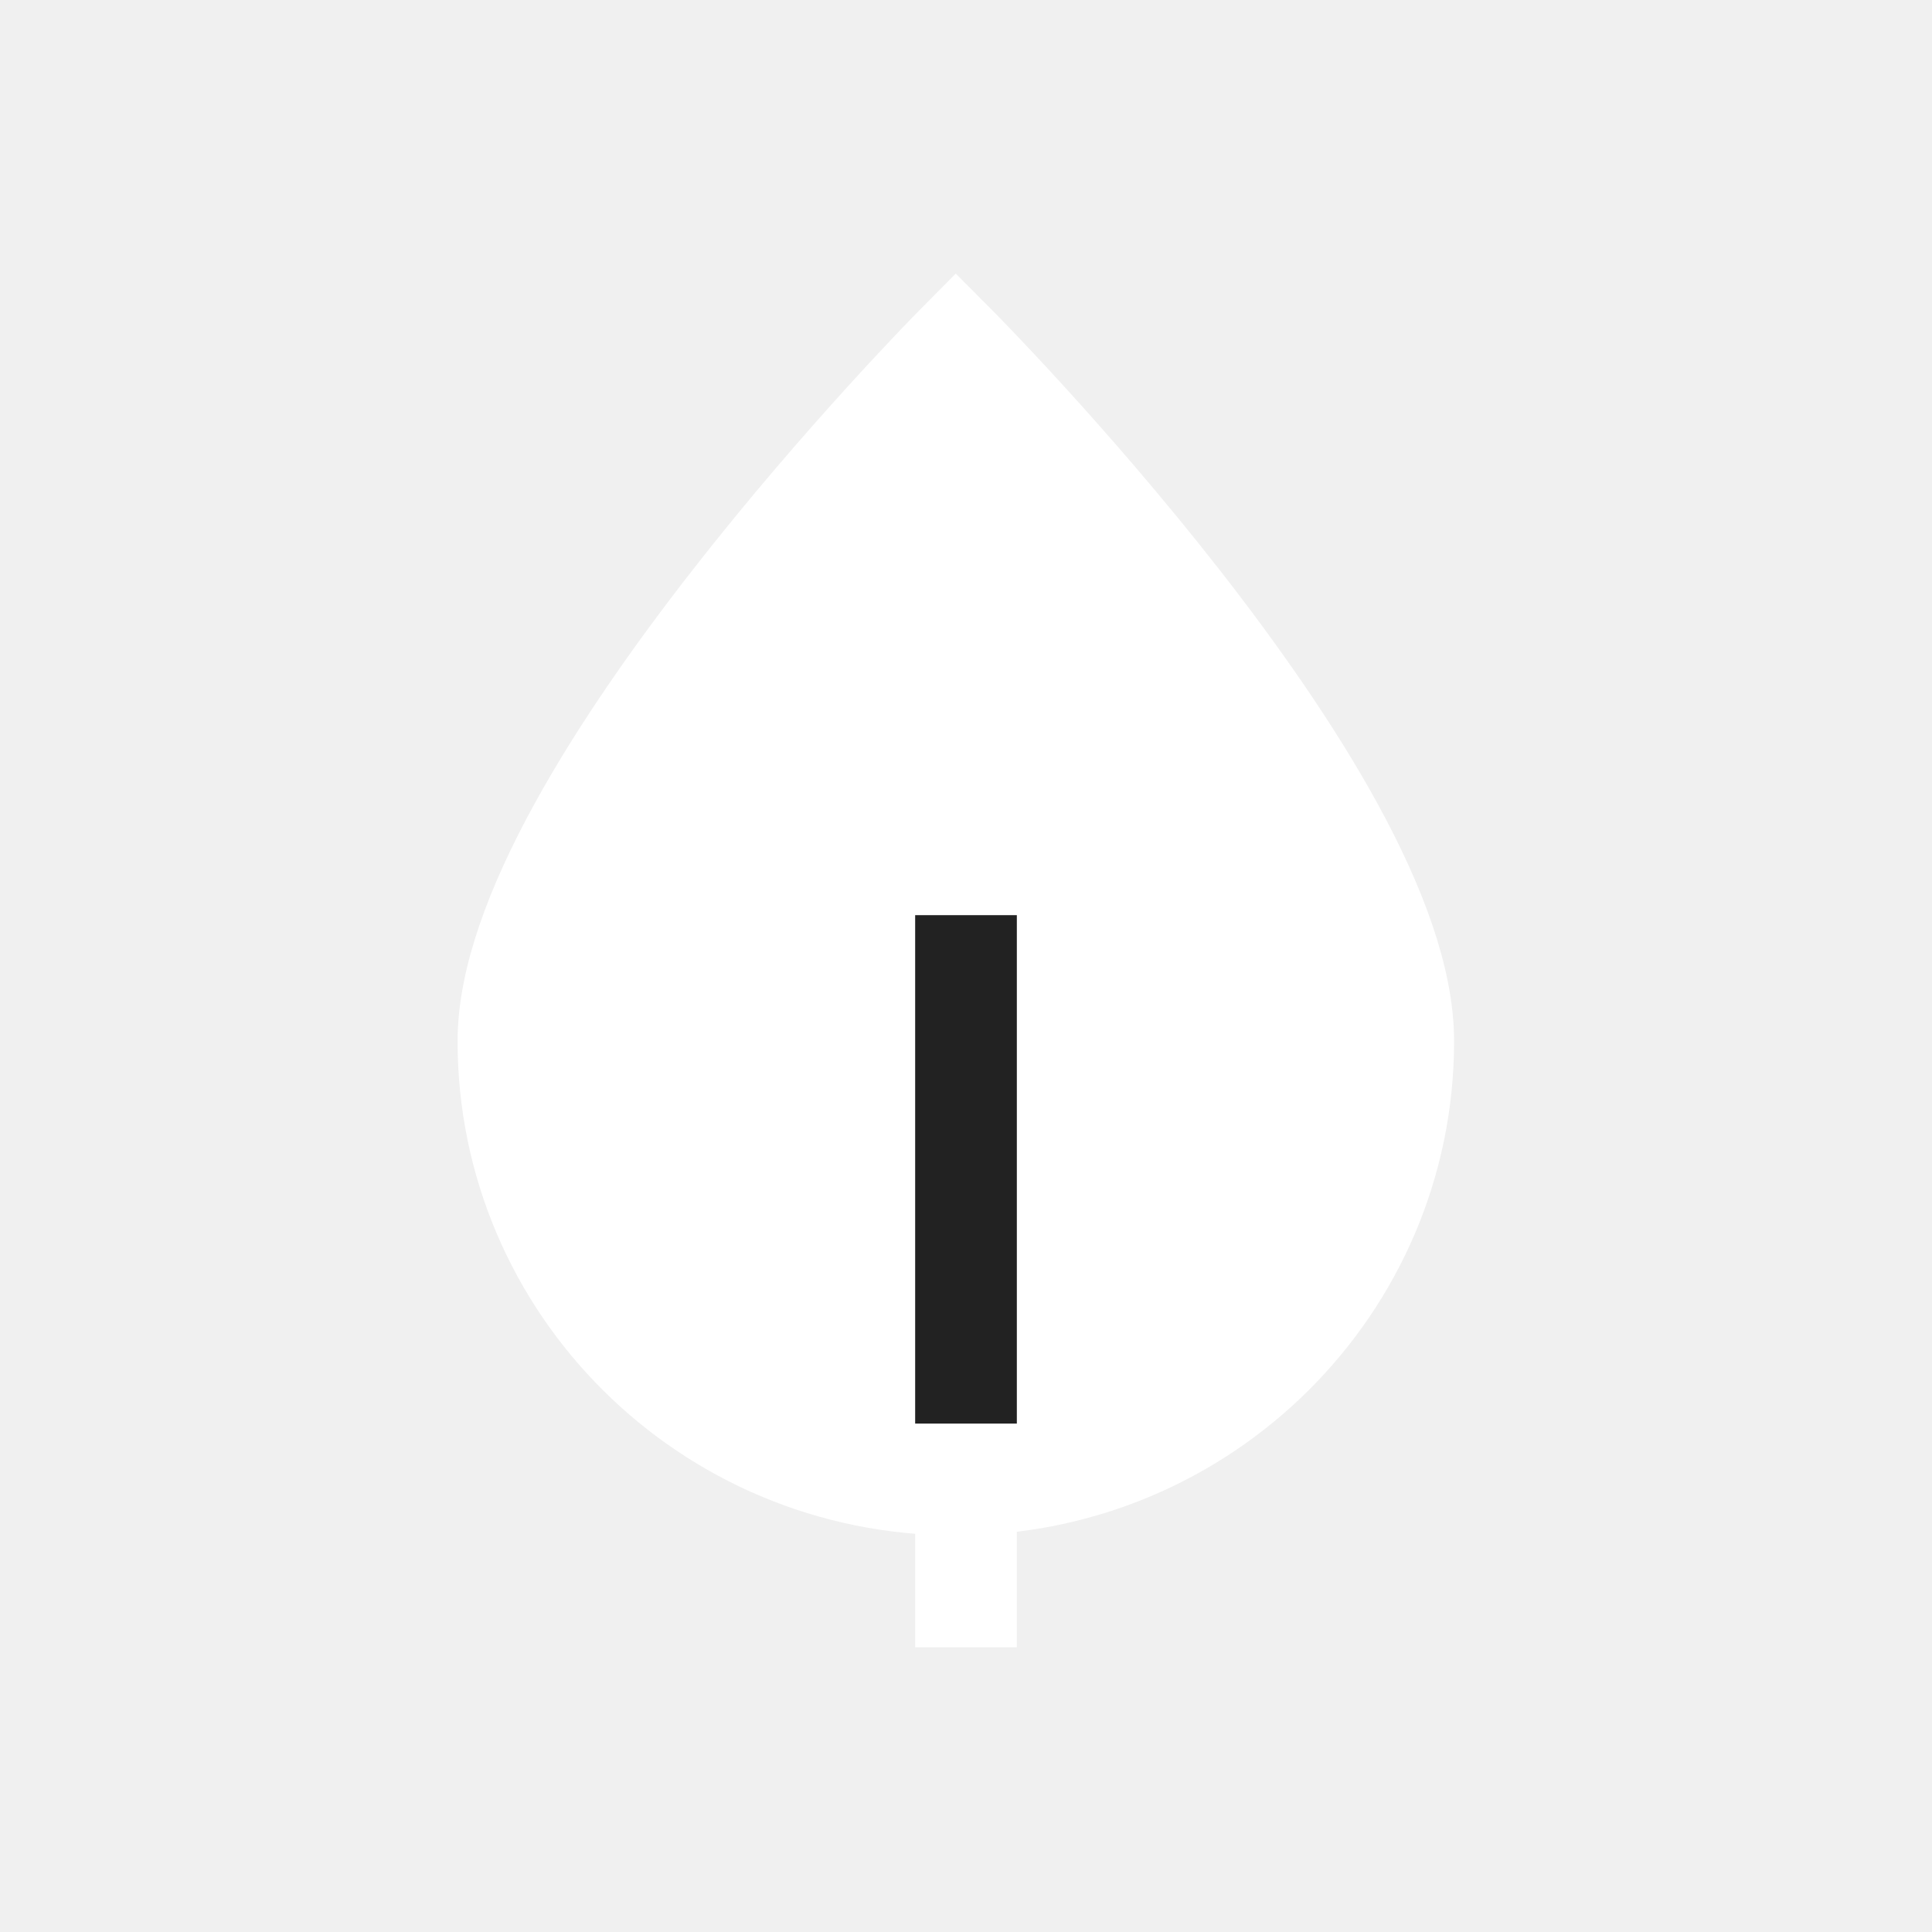
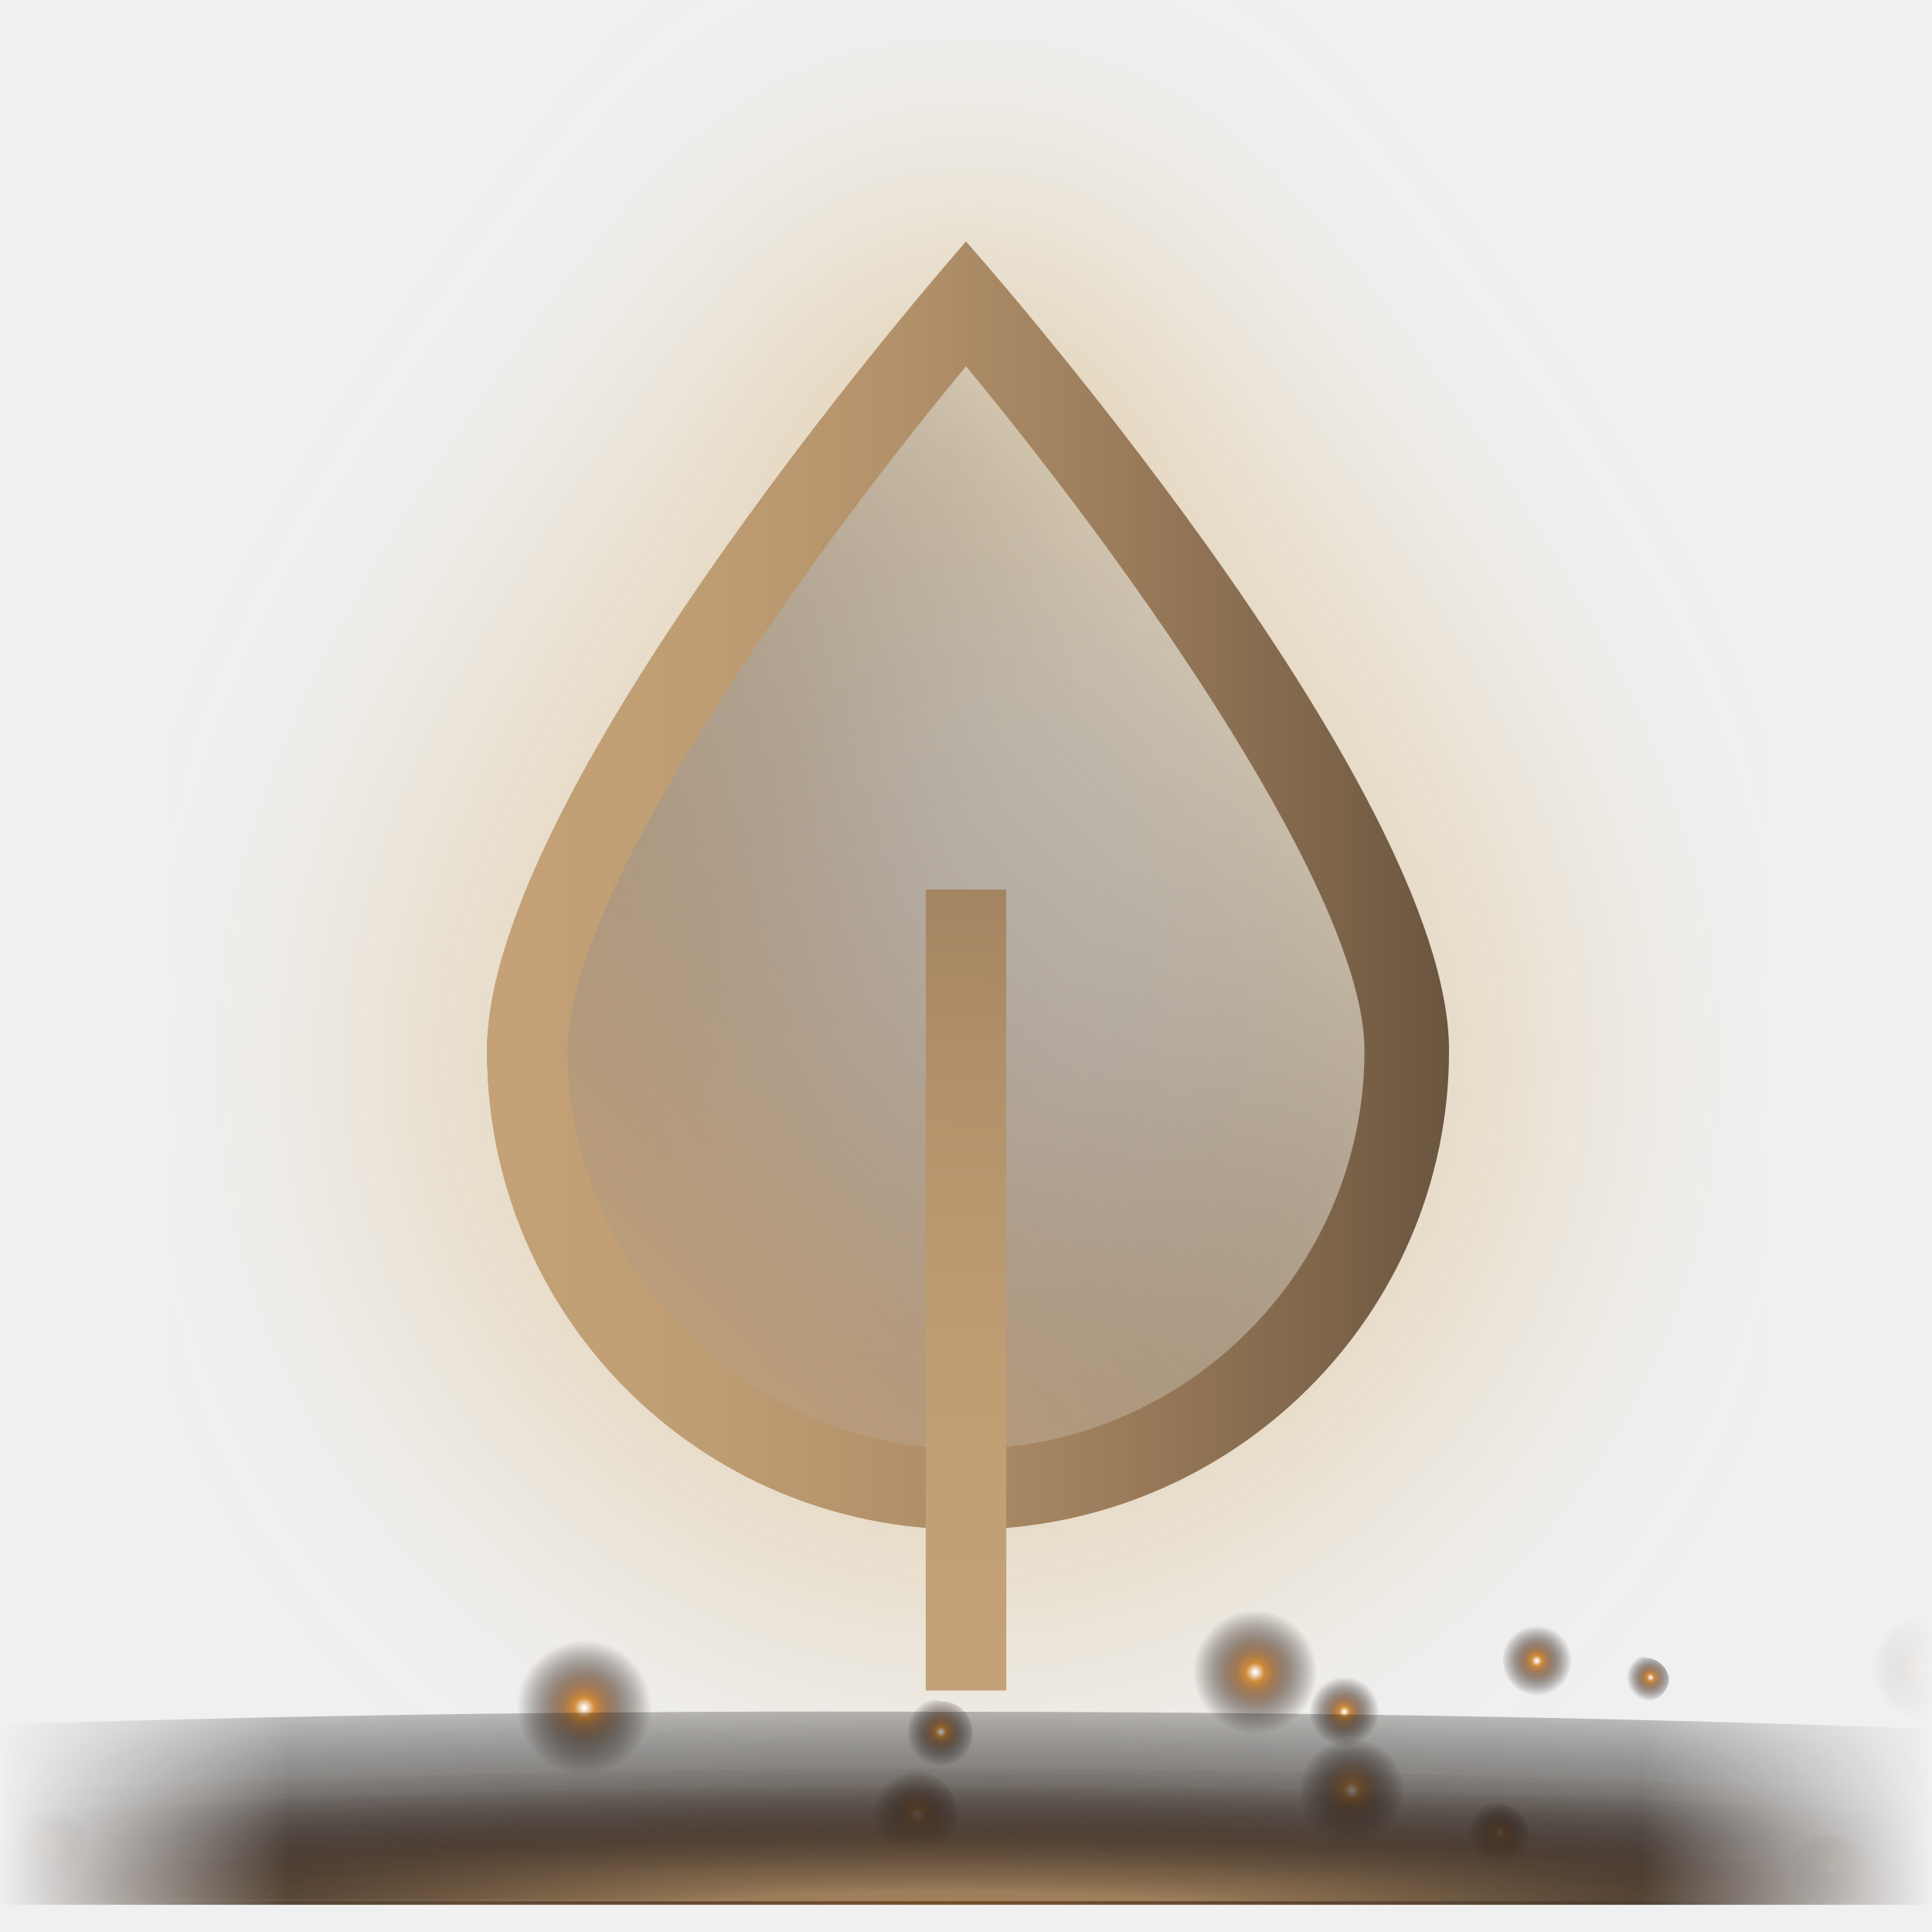
- <svg xmlns="http://www.w3.org/2000/svg" width="95" height="95" viewBox="0 0 95 95" fill="none">
-   <path d="M69 51.2C69 63.2 59.2 73 47 73C34.8 73 25 63.2 25 51.2C25 39.2 47 17 47 17C47 17 69 39.1 69 51.2Z" fill="white" stroke="white" stroke-width="5" stroke-miterlimit="10" />
-   <path d="M47.5 45V81" stroke="white" stroke-width="5" stroke-miterlimit="10" />
-   <path d="M47.5 45V70" stroke="#222222" stroke-width="5" stroke-miterlimit="10" />
+ <svg xmlns="http://www.w3.org/2000/svg" width="48" height="48" viewBox="0 0 48 48" fill="none">
+   <g clip-path="url(#clip0_1741_4672)">
+     <g filter="url(#filter0_f_1741_4672)">
+       <path d="M24 9.1C28.3 14.3 33.9 22.3 33.9 26.1C33.9 31.6 29.4 36 24 36C18.6 36 14.1 31.5 14.1 26.1C14.1 22.3 19.7 14.3 24 9.1ZM24 6C24 6 12.1 19.5 12.1 26.1C12.1 32.7 17.4 38 24 38C30.6 38 36 32.7 36 26.1C36 19.5 24 6 24 6Z" fill="#C58D2C" />
+     </g>
+     <path d="M24 6C24 6 12.1 19.5 12.1 26.1C12.1 32.7 17.4 38 24 38C30.6 38 36 32.7 36 26.1C36 19.5 24 6 24 6Z" fill="url(#paint0_linear_1741_4672)" />
+     <path d="M24 9.1C28.3 14.3 33.9 22.3 33.9 26.1C33.9 31.6 29.4 36 24 36C18.6 36 14.1 31.5 14.1 26.1C14.1 22.3 19.7 14.3 24 9.1ZM24 6C24 6 12.1 19.5 12.1 26.1C12.1 32.7 17.4 38 24 38C30.6 38 36 32.7 36 26.1C36 19.5 24 6 24 6Z" fill="url(#paint1_linear_1741_4672)" />
+     <path d="M24 22.1V42" stroke-width="2" stroke-miterlimit="10" stroke="url(#paint2_linear_1741_4672)" />
+     <mask id="mask0_1741_4672" style="mask-type:alpha" maskUnits="userSpaceOnUse" x="0" y="0" width="48" height="48">
+       <rect width="48" height="48" fill="url(#paint3_linear_1741_4672)" />
+     </mask>
+     <g mask="url(#mask0_1741_4672)">
+       <path d="M40.396 41.73C40.396 41.996 40.662 42.263 40.928 42.263C41.194 42.263 41.461 41.996 41.461 41.73C41.461 41.464 41.194 41.198 40.928 41.198C40.662 41.065 40.396 41.331 40.396 41.73Z" fill="url(#paint4_radial_1741_4672)" />
+       <path d="M21.629 45.058C21.629 45.723 22.161 46.123 22.694 46.123C23.359 46.123 23.758 45.59 23.758 45.058C23.758 44.392 23.226 43.993 22.694 43.993C22.161 43.993 21.629 44.525 21.629 45.058Z" fill="url(#paint5_radial_1741_4672)" />
+       <path d="M37.335 41.198C37.335 41.73 37.734 42.13 38.266 42.13C38.799 42.13 39.198 41.73 39.198 41.198C39.198 40.666 38.799 40.266 38.266 40.266C37.734 40.399 37.335 40.799 37.335 41.198Z" fill="url(#paint6_radial_1741_4672)" />
+       <path d="M36.403 45.59C36.403 45.989 36.802 46.389 37.202 46.389C37.601 46.389 38 45.989 38 45.59C38 45.191 37.601 44.792 37.202 44.792C36.802 44.792 36.403 45.058 36.403 45.59Z" fill="url(#paint7_radial_1741_4672)" />
+       <path d="M22.561 43.061C22.561 43.594 22.96 43.86 23.359 43.86C23.892 43.86 24.158 43.461 24.158 43.061C24.158 42.529 23.758 42.263 23.359 42.263C22.96 42.13 22.561 42.529 22.561 43.061Z" fill="url(#paint8_radial_1741_4672)" />
+       <path d="M29.615 41.597C29.615 42.396 30.28 43.194 31.212 43.194C32.011 43.194 32.809 42.529 32.809 41.597C32.676 40.666 32.011 40 31.212 40C30.28 40 29.615 40.666 29.615 41.597Z" fill="url(#paint9_radial_1741_4672)" />
+       <path d="M32.543 42.529C32.543 43.061 32.942 43.461 33.475 43.461C34.007 43.461 34.406 43.061 34.406 42.529C34.406 41.996 33.874 41.597 33.342 41.597C32.942 41.597 32.543 41.996 32.543 42.529Z" fill="url(#paint10_radial_1741_4672)" />
+       <path d="M46.519 47.321C46.652 47.187 46.652 46.921 46.652 46.788C46.652 46.123 46.119 45.59 45.454 45.59C44.788 45.59 44.256 46.123 44.256 46.788C44.256 47.054 44.256 47.187 44.389 47.321H46.519Z" fill="url(#paint11_radial_1741_4672)" />
+       <path d="M46.519 41.464C46.519 42.263 47.184 42.795 47.849 42.795C48.648 42.795 49.181 42.13 49.181 41.464C49.181 40.666 48.515 40.133 47.849 40.133C47.184 40.133 46.519 40.666 46.519 41.464Z" fill="url(#paint12_radial_1741_4672)" />
+       <path d="M0.333 45.856C0.333 46.389 0.732 46.788 1.264 46.788C1.797 46.788 2.196 46.389 2.196 45.856C2.196 45.324 1.797 44.925 1.264 44.925C0.732 44.925 0.333 45.324 0.333 45.856Z" fill="url(#paint13_radial_1741_4672)" />
+       <path d="M12.844 42.396C12.844 43.328 13.643 44.126 14.575 44.126C15.506 44.126 16.305 43.328 16.305 42.396C16.305 41.464 15.506 40.666 14.575 40.666C13.643 40.799 12.844 41.464 12.844 42.396Z" fill="url(#paint14_radial_1741_4672)" />
+       <path d="M32.277 44.525C32.277 45.191 32.809 45.856 33.608 45.856C34.273 45.856 34.939 45.324 34.939 44.525C34.939 43.86 34.406 43.194 33.608 43.194C32.809 43.194 32.277 43.727 32.277 44.525Z" fill="url(#paint15_radial_1741_4672)" />
+       <path d="M85.118 47.321C82.722 44.658 56.102 42.529 23.625 42.529C-8.984 42.396 -35.604 44.525 -38 47.321H85.118Z" fill="url(#paint16_radial_1741_4672)" />
+       <path d="M63.156 47.321C60.893 45.59 43.99 44.392 23.492 44.392C2.995 44.392 -13.909 45.723 -16.172 47.321H63.156Z" fill="url(#paint17_radial_1741_4672)" />
+       <path opacity="0.6" d="M67.284 47.235C64.35 45.402 45.817 43.935 23.284 43.935C0.884 43.935 -17.65 45.402 -20.716 47.235H67.284Z" fill="url(#paint18_radial_1741_4672)" />
+       <path opacity="0.2" d="M22.161 47.321C19.366 46.522 8.984 45.989 -3.394 45.989C-14.841 45.989 -24.557 46.389 -28.151 47.054V47.187H22.161V47.321Z" fill="url(#paint19_radial_1741_4672)" />
+       <path opacity="0.2" d="M80.326 47.321C77.531 46.522 67.149 45.989 54.771 45.989C42.392 45.989 32.011 46.522 29.215 47.321H80.326Z" fill="url(#paint20_radial_1741_4672)" />
+     </g>
+   </g>
+   <defs>
+     <filter id="filter0_f_1741_4672" x="4.1" y="-2" width="39.9" height="48" filterUnits="userSpaceOnUse" color-interpolation-filters="sRGB">
+       <feFlood flood-opacity="0" result="BackgroundImageFix" />
+       <feBlend mode="normal" in="SourceGraphic" in2="BackgroundImageFix" result="shape" />
+       <feGaussianBlur stdDeviation="4" result="effect1_foregroundBlur_1741_4672" />
+     </filter>
+     <linearGradient id="paint0_linear_1741_4672" x1="14.334" y1="36.718" x2="35.126" y2="16.162" gradientUnits="userSpaceOnUse">
+       <stop stop-color="#C4A177" />
+       <stop offset="0.105" stop-color="#BB9971" stop-opacity="0.895" />
+       <stop offset="0.279" stop-color="#9F8060" stop-opacity="0.721" />
+       <stop offset="0.5" stop-color="#745D47" stop-opacity="0.5" />
+       <stop offset="0.755" stop-color="#40342A" stop-opacity="0.245" />
+       <stop offset="1" stop-color="#0E0B09" stop-opacity="0" />
+     </linearGradient>
+     <linearGradient id="paint1_linear_1741_4672" x1="12.102" y1="22.009" x2="36.002" y2="22.009" gradientUnits="userSpaceOnUse">
+       <stop stop-color="#C4A177" />
+       <stop offset="0.208" stop-color="#C09E74" />
+       <stop offset="0.423" stop-color="#B3926B" />
+       <stop offset="0.64" stop-color="#9D7E5C" />
+       <stop offset="0.858" stop-color="#80664B" />
+       <stop offset="1" stop-color="#6A5540" />
+     </linearGradient>
+     <linearGradient id="paint2_linear_1741_4672" x1="24.5" y1="41.5" x2="25" y2="7.5" gradientUnits="userSpaceOnUse">
+       <stop stop-color="#C4A177" />
+       <stop offset="0.208" stop-color="#C09E74" />
+       <stop offset="0.423" stop-color="#B3926B" />
+       <stop offset="0.64" stop-color="#9D7E5C" />
+       <stop offset="0.858" stop-color="#80664B" />
+       <stop offset="1" stop-color="#6A5540" />
+     </linearGradient>
+     <linearGradient id="paint3_linear_1741_4672" x1="48" y1="24" x2="0" y2="24" gradientUnits="userSpaceOnUse">
+       <stop stop-color="#D9D9D9" stop-opacity="0" />
+       <stop offset="0.15" stop-color="#CBCBCB" />
+       <stop offset="0.85" stop-color="#818181" />
+       <stop offset="1" stop-color="#737373" stop-opacity="0" />
+     </linearGradient>
+     <radialGradient id="paint4_radial_1741_4672" cx="0" cy="0" r="1" gradientUnits="userSpaceOnUse" gradientTransform="translate(41.0078 41.6761) scale(0.592694)">
+       <stop offset="0.011" stop-color="white" />
+       <stop offset="0.15" stop-color="#D08B39" />
+       <stop offset="0.314" stop-color="#905E31" stop-opacity="0.807" />
+       <stop offset="0.483" stop-color="#5A3C25" stop-opacity="0.609" />
+       <stop offset="0.641" stop-color="#34241A" stop-opacity="0.422" />
+       <stop offset="0.785" stop-color="#1A120E" stop-opacity="0.253" />
+       <stop offset="0.909" stop-color="#0B0505" stop-opacity="0.107" />
+       <stop offset="1" stop-color="#070001" stop-opacity="0" />
+     </radialGradient>
+     <radialGradient id="paint5_radial_1741_4672" cx="0" cy="0" r="1" gradientUnits="userSpaceOnUse" gradientTransform="translate(22.7893 45.0872) scale(1.10061 1.1006)">
+       <stop offset="0.011" stop-color="white" />
+       <stop offset="0.15" stop-color="#D08B39" />
+       <stop offset="0.314" stop-color="#905E31" stop-opacity="0.807" />
+       <stop offset="0.483" stop-color="#5A3C25" stop-opacity="0.609" />
+       <stop offset="0.641" stop-color="#34241A" stop-opacity="0.422" />
+       <stop offset="0.785" stop-color="#1A120E" stop-opacity="0.253" />
+       <stop offset="0.909" stop-color="#0B0505" stop-opacity="0.107" />
+       <stop offset="1" stop-color="#070001" stop-opacity="0" />
+     </radialGradient>
+     <radialGradient id="paint6_radial_1741_4672" cx="0" cy="0" r="1" gradientUnits="userSpaceOnUse" gradientTransform="translate(38.1798 41.2615) scale(0.878062)">
+       <stop offset="0.011" stop-color="white" />
+       <stop offset="0.15" stop-color="#D08B39" />
+       <stop offset="0.314" stop-color="#905E31" stop-opacity="0.807" />
+       <stop offset="0.483" stop-color="#5A3C25" stop-opacity="0.609" />
+       <stop offset="0.641" stop-color="#34241A" stop-opacity="0.422" />
+       <stop offset="0.785" stop-color="#1A120E" stop-opacity="0.253" />
+       <stop offset="0.909" stop-color="#0B0505" stop-opacity="0.107" />
+       <stop offset="1" stop-color="#070001" stop-opacity="0" />
+     </radialGradient>
+     <radialGradient id="paint7_radial_1741_4672" cx="0" cy="0" r="1" gradientUnits="userSpaceOnUse" gradientTransform="translate(37.2582 45.5403) scale(0.79008 0.790082)">
+       <stop offset="0.011" stop-color="white" />
+       <stop offset="0.15" stop-color="#D08B39" />
+       <stop offset="0.314" stop-color="#905E31" stop-opacity="0.807" />
+       <stop offset="0.483" stop-color="#5A3C25" stop-opacity="0.609" />
+       <stop offset="0.641" stop-color="#34241A" stop-opacity="0.422" />
+       <stop offset="0.785" stop-color="#1A120E" stop-opacity="0.253" />
+       <stop offset="0.909" stop-color="#0B0505" stop-opacity="0.107" />
+       <stop offset="1" stop-color="#070001" stop-opacity="0" />
+     </radialGradient>
+     <radialGradient id="paint8_radial_1741_4672" cx="0" cy="0" r="1" gradientUnits="userSpaceOnUse" gradientTransform="translate(23.3779 43.0291) scale(0.861424)">
+       <stop offset="0.011" stop-color="white" />
+       <stop offset="0.15" stop-color="#D08B39" />
+       <stop offset="0.314" stop-color="#905E31" stop-opacity="0.807" />
+       <stop offset="0.483" stop-color="#5A3C25" stop-opacity="0.609" />
+       <stop offset="0.641" stop-color="#34241A" stop-opacity="0.422" />
+       <stop offset="0.785" stop-color="#1A120E" stop-opacity="0.253" />
+       <stop offset="0.909" stop-color="#0B0505" stop-opacity="0.107" />
+       <stop offset="1" stop-color="#070001" stop-opacity="0" />
+     </radialGradient>
+     <radialGradient id="paint9_radial_1741_4672" cx="0" cy="0" r="1" gradientUnits="userSpaceOnUse" gradientTransform="translate(31.1839 41.5448) scale(1.54423 1.54423)">
+       <stop offset="0.011" stop-color="white" />
+       <stop offset="0.15" stop-color="#D08B39" />
+       <stop offset="0.314" stop-color="#905E31" stop-opacity="0.807" />
+       <stop offset="0.483" stop-color="#5A3C25" stop-opacity="0.609" />
+       <stop offset="0.641" stop-color="#34241A" stop-opacity="0.422" />
+       <stop offset="0.785" stop-color="#1A120E" stop-opacity="0.253" />
+       <stop offset="0.909" stop-color="#0B0505" stop-opacity="0.107" />
+       <stop offset="1" stop-color="#070001" stop-opacity="0" />
+     </radialGradient>
+     <radialGradient id="paint10_radial_1741_4672" cx="0" cy="0" r="1" gradientUnits="userSpaceOnUse" gradientTransform="translate(33.4009 42.529) scale(0.868079)">
+       <stop offset="0.011" stop-color="white" />
+       <stop offset="0.15" stop-color="#D08B39" />
+       <stop offset="0.314" stop-color="#905E31" stop-opacity="0.807" />
+       <stop offset="0.483" stop-color="#5A3C25" stop-opacity="0.609" />
+       <stop offset="0.641" stop-color="#34241A" stop-opacity="0.422" />
+       <stop offset="0.785" stop-color="#1A120E" stop-opacity="0.253" />
+       <stop offset="0.909" stop-color="#0B0505" stop-opacity="0.107" />
+       <stop offset="1" stop-color="#070001" stop-opacity="0" />
+     </radialGradient>
+     <radialGradient id="paint11_radial_1741_4672" cx="0" cy="0" r="1" gradientUnits="userSpaceOnUse" gradientTransform="translate(45.5155 46.3695) scale(1.05655)">
+       <stop offset="0.011" stop-color="white" />
+       <stop offset="0.15" stop-color="#D08B39" />
+       <stop offset="0.314" stop-color="#905E31" stop-opacity="0.807" />
+       <stop offset="0.483" stop-color="#5A3C25" stop-opacity="0.609" />
+       <stop offset="0.641" stop-color="#34241A" stop-opacity="0.422" />
+       <stop offset="0.785" stop-color="#1A120E" stop-opacity="0.253" />
+       <stop offset="0.909" stop-color="#0B0505" stop-opacity="0.107" />
+       <stop offset="1" stop-color="#070001" stop-opacity="0" />
+     </radialGradient>
+     <radialGradient id="paint12_radial_1741_4672" cx="0" cy="0" r="1" gradientUnits="userSpaceOnUse" gradientTransform="translate(47.8826 41.4327) scale(1.35097)">
+       <stop offset="0.011" stop-color="white" />
+       <stop offset="0.15" stop-color="#D08B39" />
+       <stop offset="0.314" stop-color="#905E31" stop-opacity="0.807" />
+       <stop offset="0.483" stop-color="#5A3C25" stop-opacity="0.609" />
+       <stop offset="0.641" stop-color="#34241A" stop-opacity="0.422" />
+       <stop offset="0.785" stop-color="#1A120E" stop-opacity="0.253" />
+       <stop offset="0.909" stop-color="#0B0505" stop-opacity="0.107" />
+       <stop offset="1" stop-color="#070001" stop-opacity="0" />
+     </radialGradient>
+     <radialGradient id="paint13_radial_1741_4672" cx="0" cy="0" r="1" gradientUnits="userSpaceOnUse" gradientTransform="translate(1.27714 45.8668) scale(0.944079 0.944078)">
+       <stop offset="0.011" stop-color="white" />
+       <stop offset="0.15" stop-color="#D08B39" />
+       <stop offset="0.314" stop-color="#905E31" stop-opacity="0.807" />
+       <stop offset="0.483" stop-color="#5A3C25" stop-opacity="0.609" />
+       <stop offset="0.641" stop-color="#34241A" stop-opacity="0.422" />
+       <stop offset="0.785" stop-color="#1A120E" stop-opacity="0.253" />
+       <stop offset="0.909" stop-color="#0B0505" stop-opacity="0.107" />
+       <stop offset="1" stop-color="#070001" stop-opacity="0" />
+     </radialGradient>
+     <radialGradient id="paint14_radial_1741_4672" cx="0" cy="0" r="1" gradientUnits="userSpaceOnUse" gradientTransform="translate(14.5161 42.4262) scale(1.67799 1.67799)">
+       <stop offset="0.011" stop-color="white" />
+       <stop offset="0.15" stop-color="#D08B39" />
+       <stop offset="0.314" stop-color="#905E31" stop-opacity="0.807" />
+       <stop offset="0.483" stop-color="#5A3C25" stop-opacity="0.609" />
+       <stop offset="0.641" stop-color="#34241A" stop-opacity="0.422" />
+       <stop offset="0.785" stop-color="#1A120E" stop-opacity="0.253" />
+       <stop offset="0.909" stop-color="#0B0505" stop-opacity="0.107" />
+       <stop offset="1" stop-color="#070001" stop-opacity="0" />
+     </radialGradient>
+     <radialGradient id="paint15_radial_1741_4672" cx="0" cy="0" r="1" gradientUnits="userSpaceOnUse" gradientTransform="translate(33.5868 44.4932) scale(1.31796)">
+       <stop offset="0.011" stop-color="white" />
+       <stop offset="0.15" stop-color="#D08B39" />
+       <stop offset="0.314" stop-color="#905E31" stop-opacity="0.807" />
+       <stop offset="0.483" stop-color="#5A3C25" stop-opacity="0.609" />
+       <stop offset="0.641" stop-color="#34241A" stop-opacity="0.422" />
+       <stop offset="0.785" stop-color="#1A120E" stop-opacity="0.253" />
+       <stop offset="0.909" stop-color="#0B0505" stop-opacity="0.107" />
+       <stop offset="1" stop-color="#070001" stop-opacity="0" />
+     </radialGradient>
+     <radialGradient id="paint16_radial_1741_4672" cx="0" cy="0" r="1" gradientUnits="userSpaceOnUse" gradientTransform="translate(23.5265 47.6509) rotate(180) scale(61.7013 6.56533)">
+       <stop offset="0.189" stop-color="#C7A479" />
+       <stop offset="0.249" stop-color="#9F8160" stop-opacity="0.923" />
+       <stop offset="0.331" stop-color="#705944" stop-opacity="0.812" />
+       <stop offset="0.425" stop-color="#4B3C30" stop-opacity="0.695" />
+       <stop offset="0.522" stop-color="#2F2720" stop-opacity="0.575" />
+       <stop offset="0.624" stop-color="#1A1714" stop-opacity="0.451" />
+       <stop offset="0.73" stop-color="#0C0B09" stop-opacity="0.319" />
+       <stop offset="0.846" stop-color="#050202" stop-opacity="0.176" />
+       <stop offset="0.989" stop-color="#040000" stop-opacity="0" />
+     </radialGradient>
+     <radialGradient id="paint17_radial_1741_4672" cx="0" cy="0" r="1" gradientUnits="userSpaceOnUse" gradientTransform="translate(23.5265 47.6511) rotate(180) scale(39.9668 3.36417)">
+       <stop stop-color="#996324" />
+       <stop offset="0.006" stop-color="#966125" stop-opacity="0.994" />
+       <stop offset="0.085" stop-color="#714A25" stop-opacity="0.915" />
+       <stop offset="0.17" stop-color="#523821" stop-opacity="0.83" />
+       <stop offset="0.261" stop-color="#3A281B" stop-opacity="0.739" />
+       <stop offset="0.359" stop-color="#261C14" stop-opacity="0.641" />
+       <stop offset="0.467" stop-color="#17110D" stop-opacity="0.533" />
+       <stop offset="0.59" stop-color="#0D0707" stop-opacity="0.41" />
+       <stop offset="0.741" stop-color="#080203" stop-opacity="0.259" />
+       <stop offset="1" stop-color="#070001" stop-opacity="0" />
+     </radialGradient>
+     <radialGradient id="paint18_radial_1741_4672" cx="0" cy="0" r="1" gradientUnits="userSpaceOnUse" gradientTransform="translate(23.3178 47.6904) rotate(180) scale(44.3631 3.90857)">
+       <stop offset="0.178" stop-color="#C4A177" />
+       <stop offset="0.534" stop-color="#3C2A1F" stop-opacity="0.566" />
+       <stop offset="0.656" stop-color="#231A15" stop-opacity="0.418" />
+       <stop offset="0.776" stop-color="#130D0B" stop-opacity="0.273" />
+       <stop offset="0.892" stop-color="#090304" stop-opacity="0.132" />
+       <stop offset="1" stop-color="#070001" stop-opacity="0" />
+     </radialGradient>
+     <radialGradient id="paint19_radial_1741_4672" cx="0" cy="0" r="1" gradientUnits="userSpaceOnUse" gradientTransform="translate(-3.41417 47.6513) rotate(180) scale(26.2638 1.68288)">
+       <stop offset="0.178" stop-color="#C7A479" />
+       <stop offset="0.181" stop-color="#C3A076" stop-opacity="0.996" />
+       <stop offset="0.219" stop-color="#957759" stop-opacity="0.95" />
+       <stop offset="0.26" stop-color="#6E5743" stop-opacity="0.9" />
+       <stop offset="0.306" stop-color="#4F3E32" stop-opacity="0.844" />
+       <stop offset="0.356" stop-color="#372B24" stop-opacity="0.783" />
+       <stop offset="0.414" stop-color="#231D19" stop-opacity="0.713" />
+       <stop offset="0.48" stop-color="#161110" stop-opacity="0.632" />
+       <stop offset="0.563" stop-color="#0C0708" stop-opacity="0.532" />
+       <stop offset="0.679" stop-color="#080203" stop-opacity="0.391" />
+       <stop offset="1" stop-color="#070001" stop-opacity="0" />
+     </radialGradient>
+     <radialGradient id="paint20_radial_1741_4672" cx="0" cy="0" r="1" gradientUnits="userSpaceOnUse" gradientTransform="translate(54.783 47.6513) rotate(180) scale(26.2618 1.68275)">
+       <stop offset="0.178" stop-color="#C7A479" />
+       <stop offset="0.181" stop-color="#C3A076" stop-opacity="0.996" />
+       <stop offset="0.219" stop-color="#957759" stop-opacity="0.95" />
+       <stop offset="0.26" stop-color="#6E5743" stop-opacity="0.9" />
+       <stop offset="0.306" stop-color="#4F3E32" stop-opacity="0.844" />
+       <stop offset="0.356" stop-color="#372B24" stop-opacity="0.783" />
+       <stop offset="0.414" stop-color="#231D19" stop-opacity="0.713" />
+       <stop offset="0.48" stop-color="#161110" stop-opacity="0.632" />
+       <stop offset="0.563" stop-color="#0C0708" stop-opacity="0.532" />
+       <stop offset="0.679" stop-color="#080203" stop-opacity="0.391" />
+       <stop offset="1" stop-color="#070001" stop-opacity="0" />
+     </radialGradient>
+     <clipPath id="clip0_1741_4672">
+       <rect width="48" height="48" fill="white" />
+     </clipPath>
+   </defs>
</svg>
